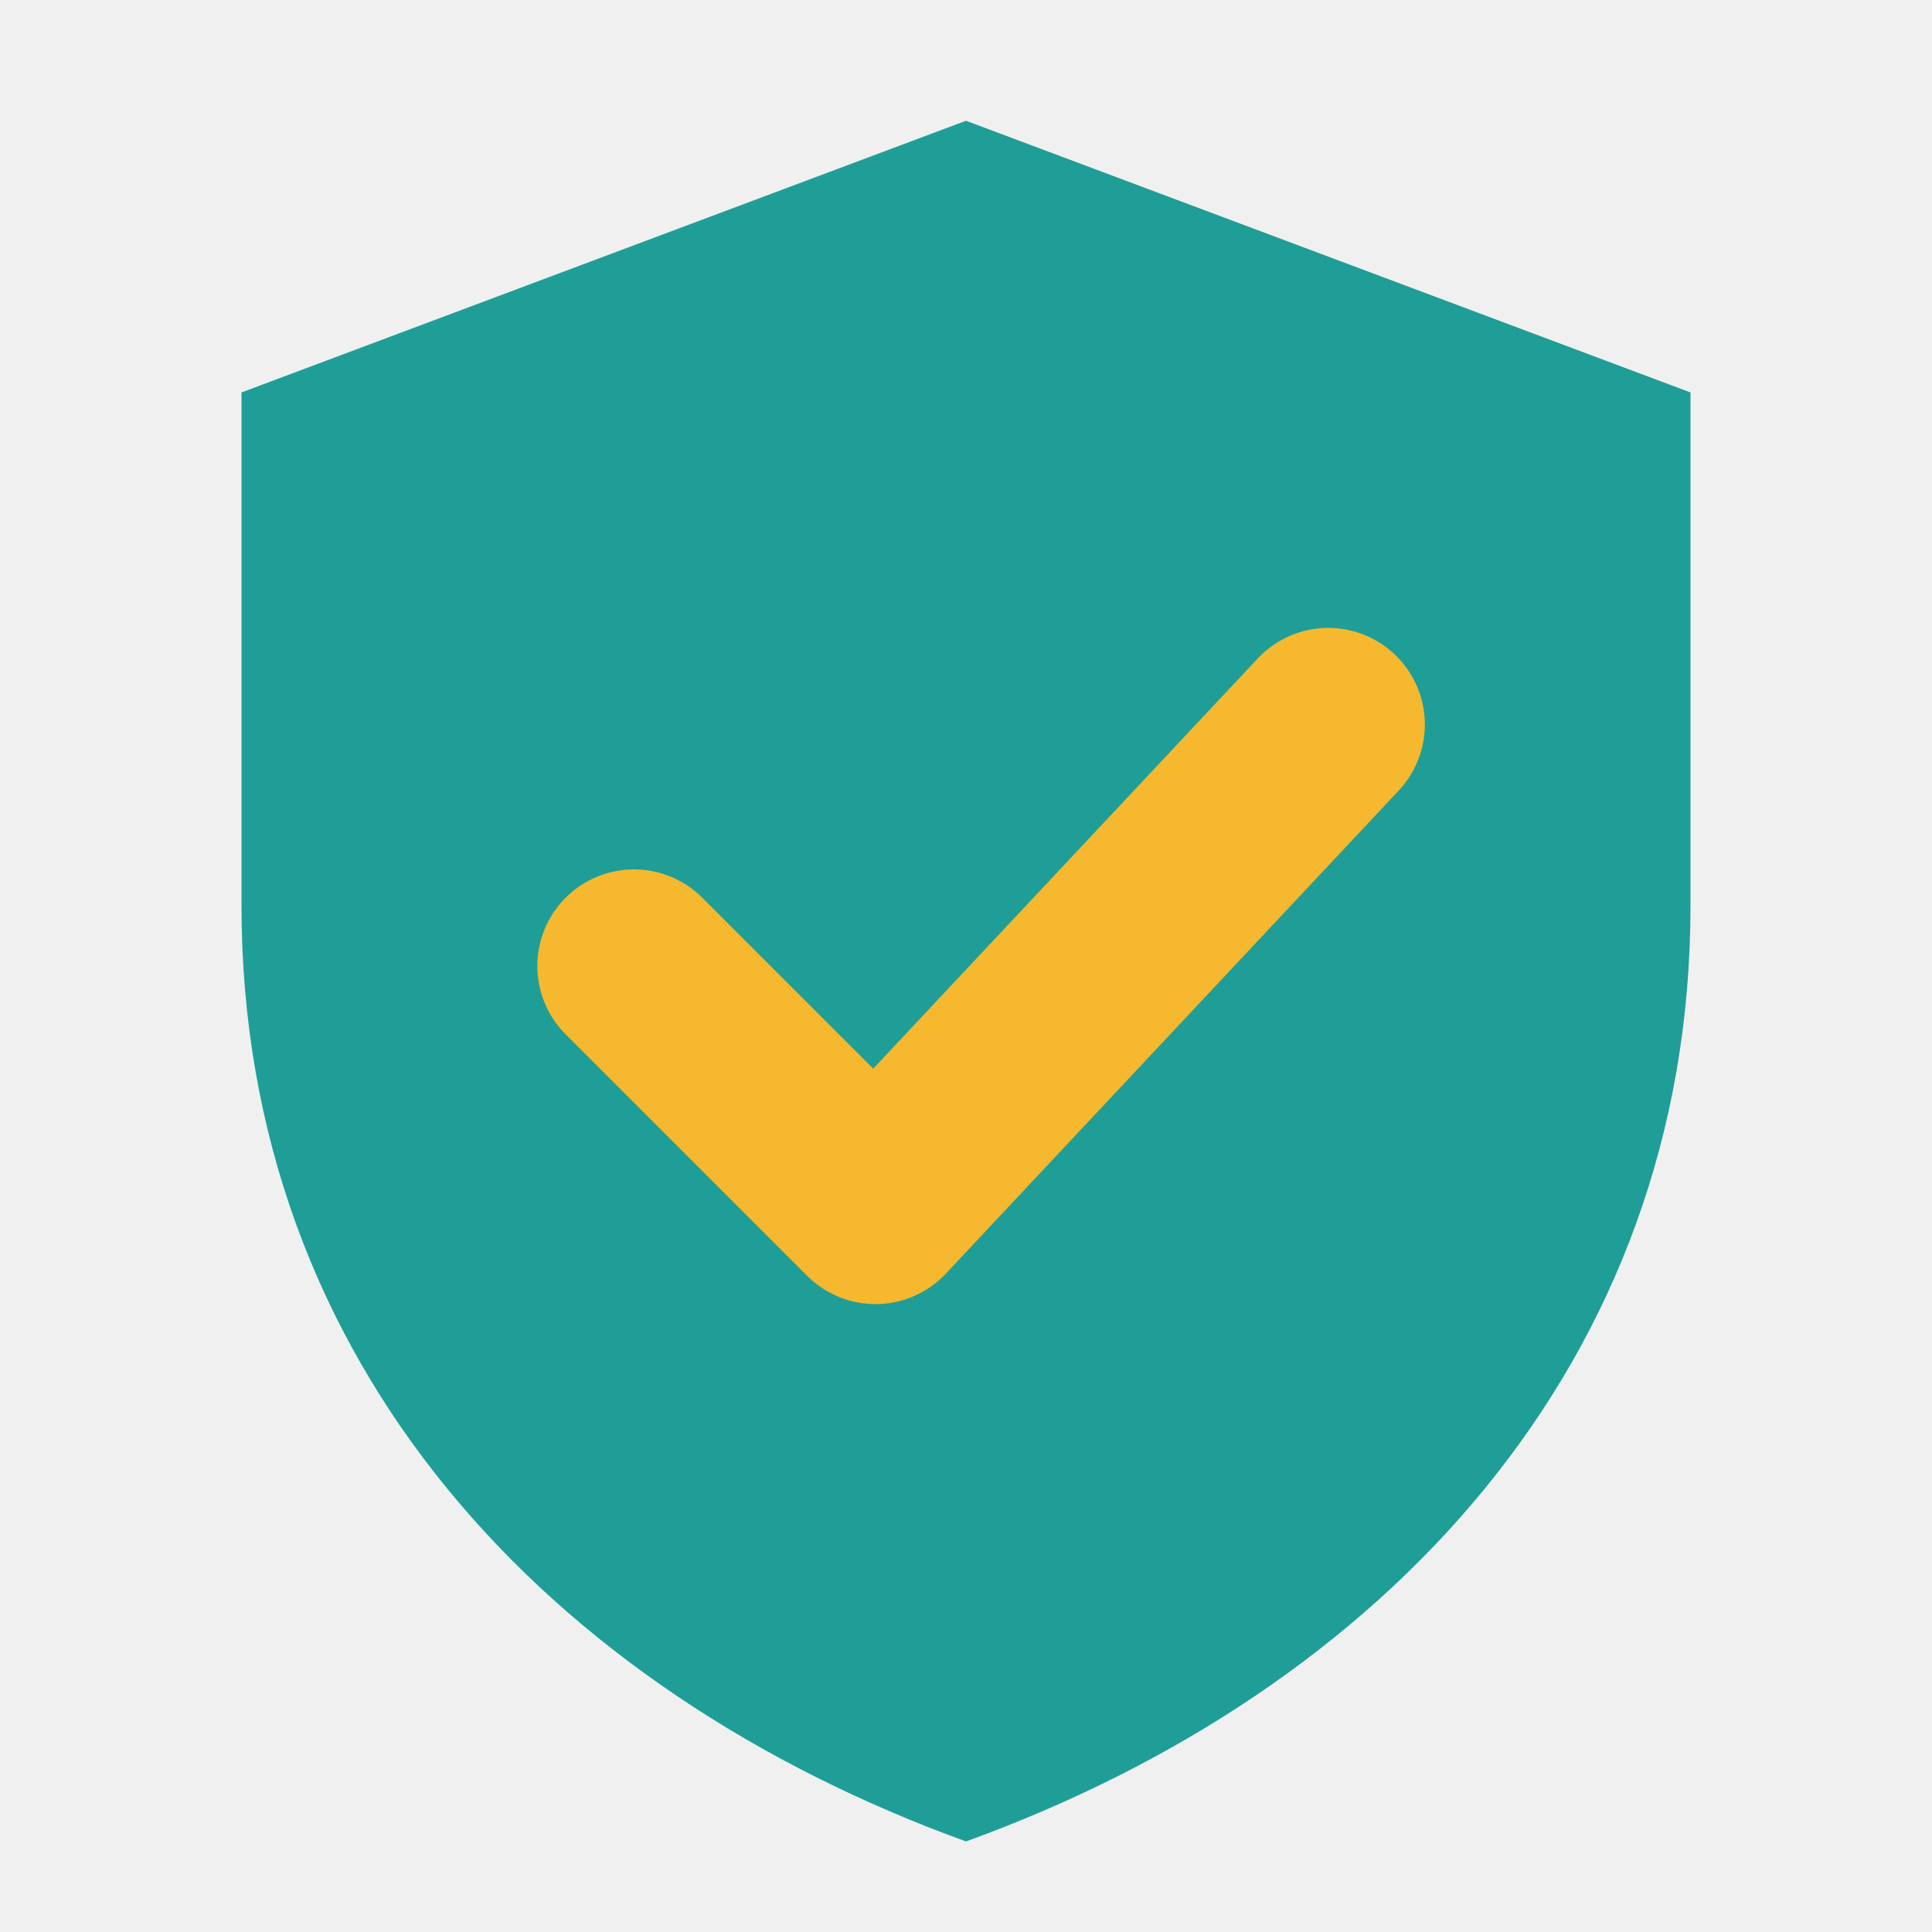
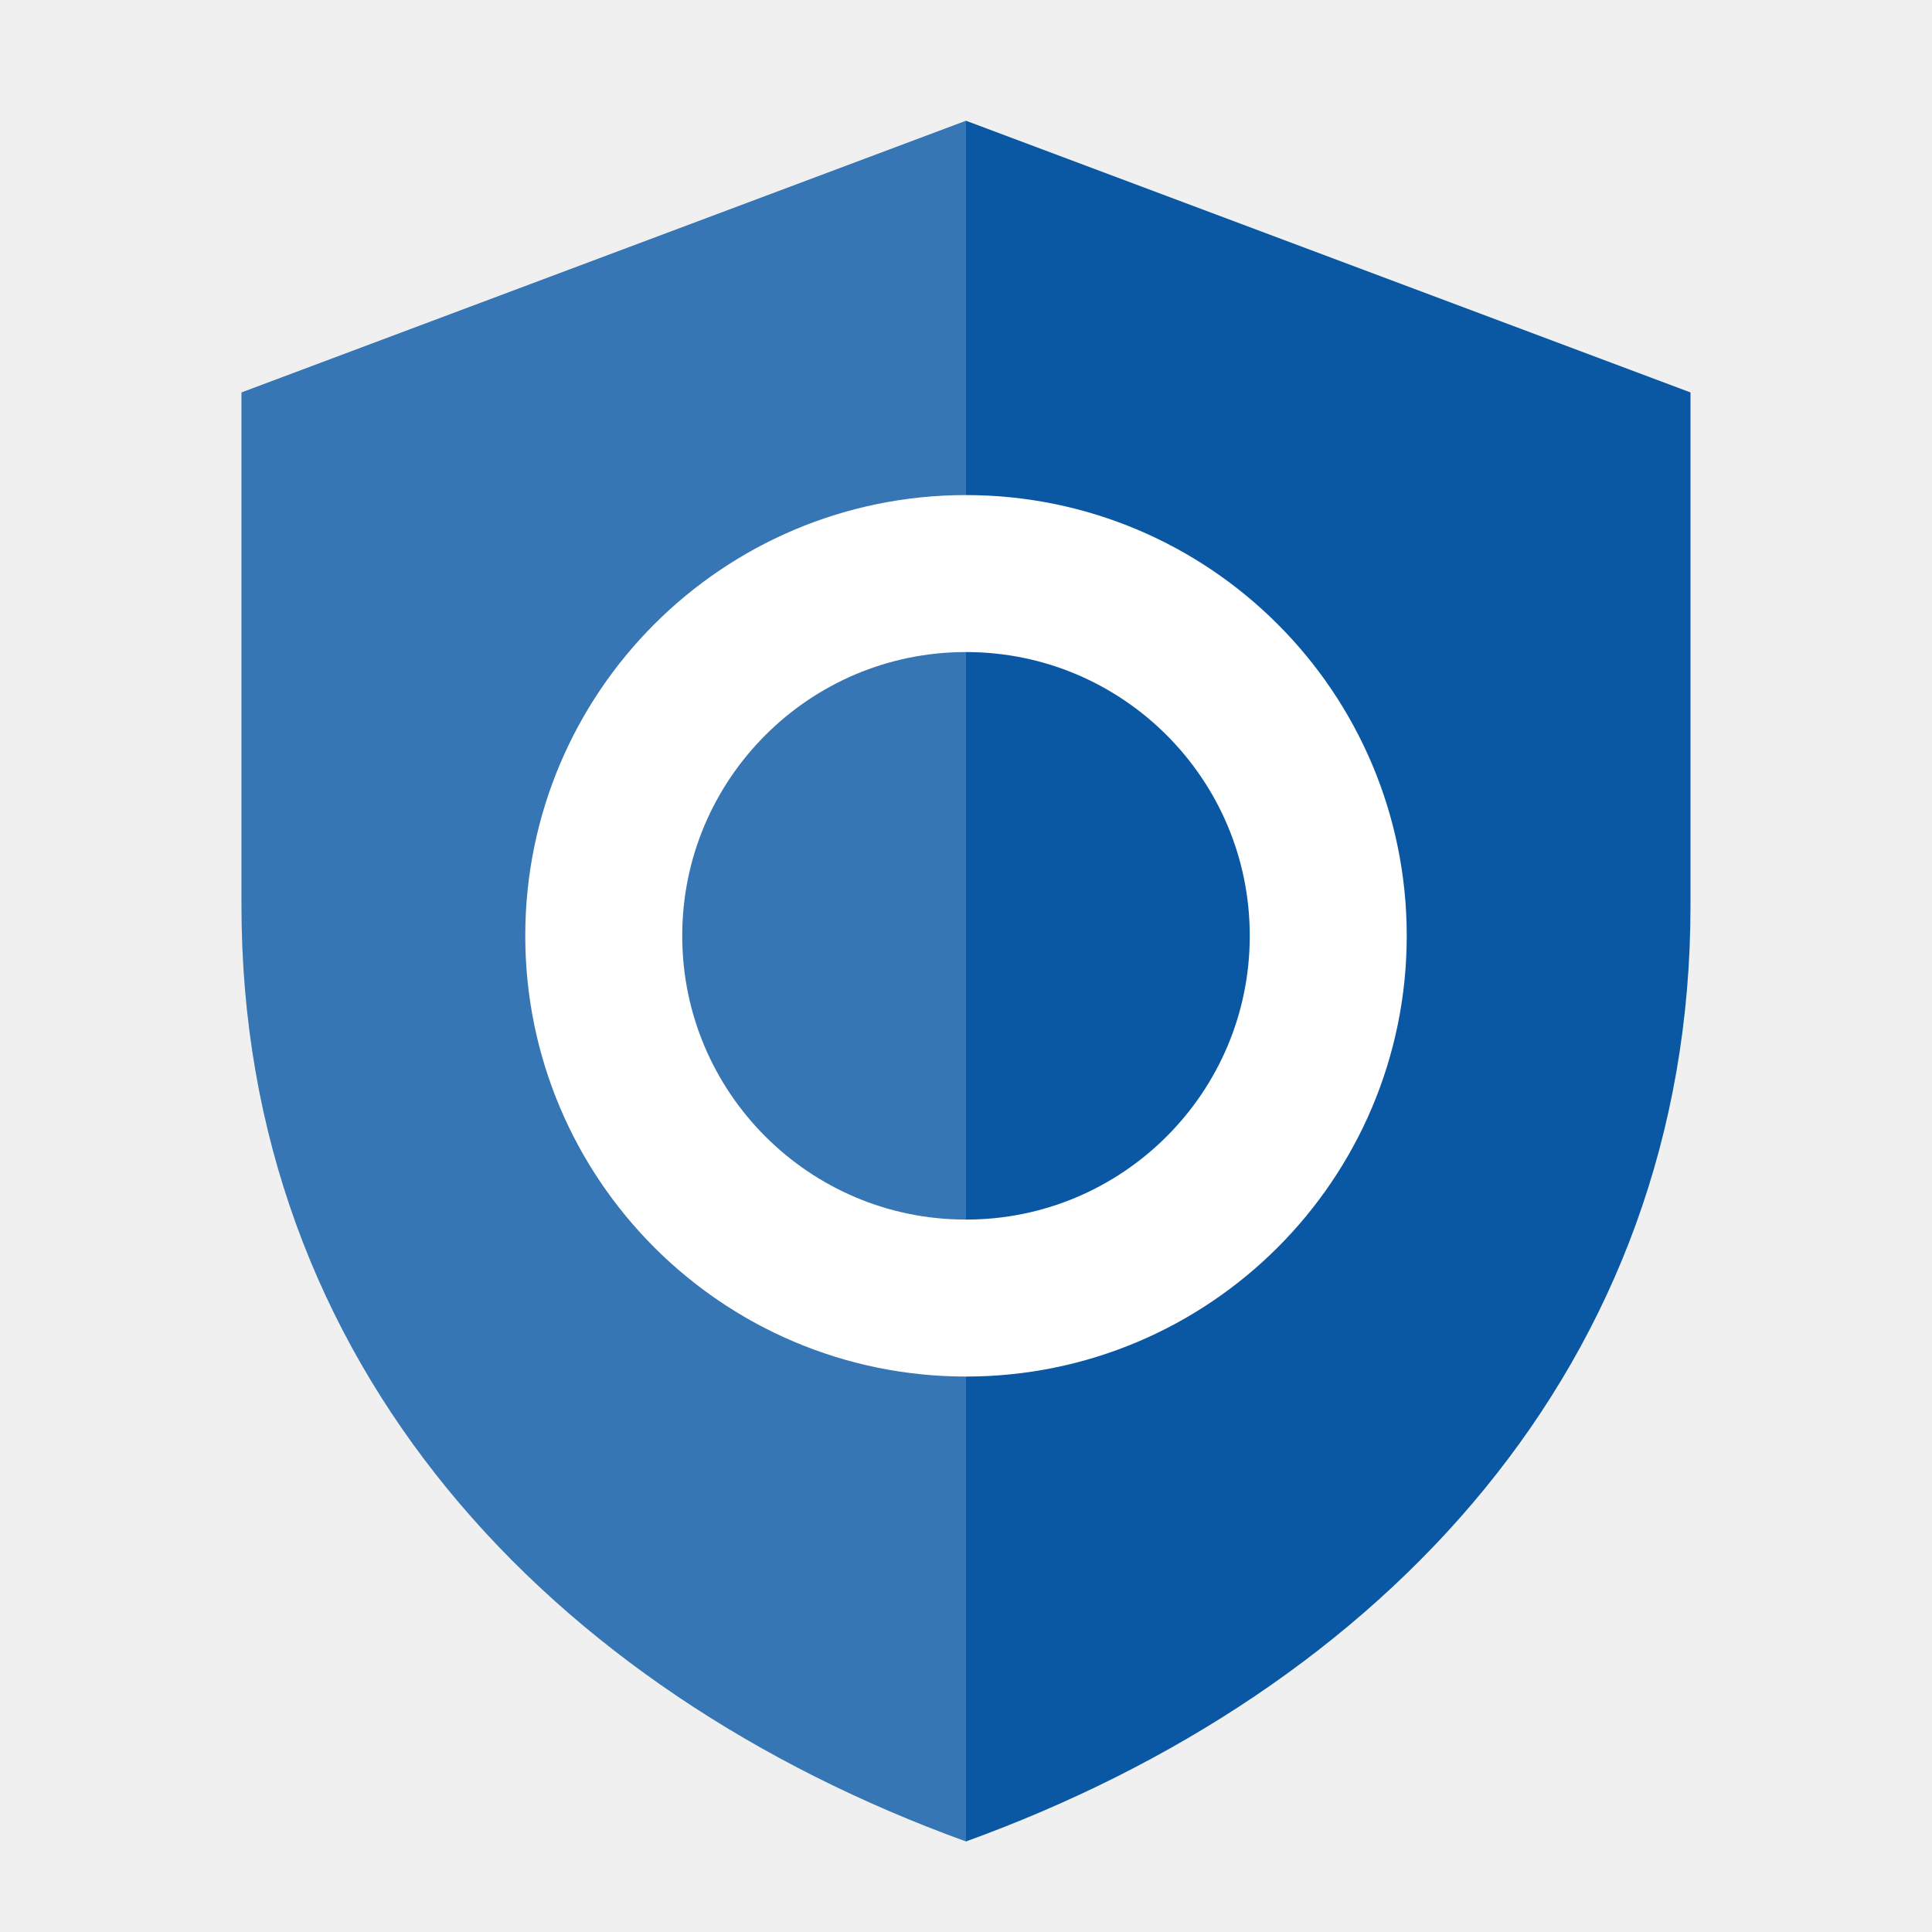
<svg xmlns="http://www.w3.org/2000/svg" viewBox="0 0 32 32">
-   <path d="M16 2 L28 6.5 V15 C28 22.6 22.9 28 16 30.5 C9.1 28 4 22.6 4 15 V6.5 Z" fill="#1f9e98" />
-   <polyline points="10.5,16 14.5,20 22,12" fill="none" stroke="#f5b82e" stroke-width="3.2" stroke-linecap="round" stroke-linejoin="round" />
+   <path d="M16 2 L28 6.5 V15 C28 22.6 22.9 28 16 30.5 C9.1 28 4 22.6 4 15 V6.5 Z" fill="#0a58a3" />
+   <path d="M16 2 L4 6.5 V15 C4 22.6 9.1 28 16 30.5 Z" fill="#ffffff" fill-opacity="0.18" />
+   <circle cx="16" cy="15.5" r="6" fill="none" stroke="#ffffff" stroke-width="2.6" />
</svg>
